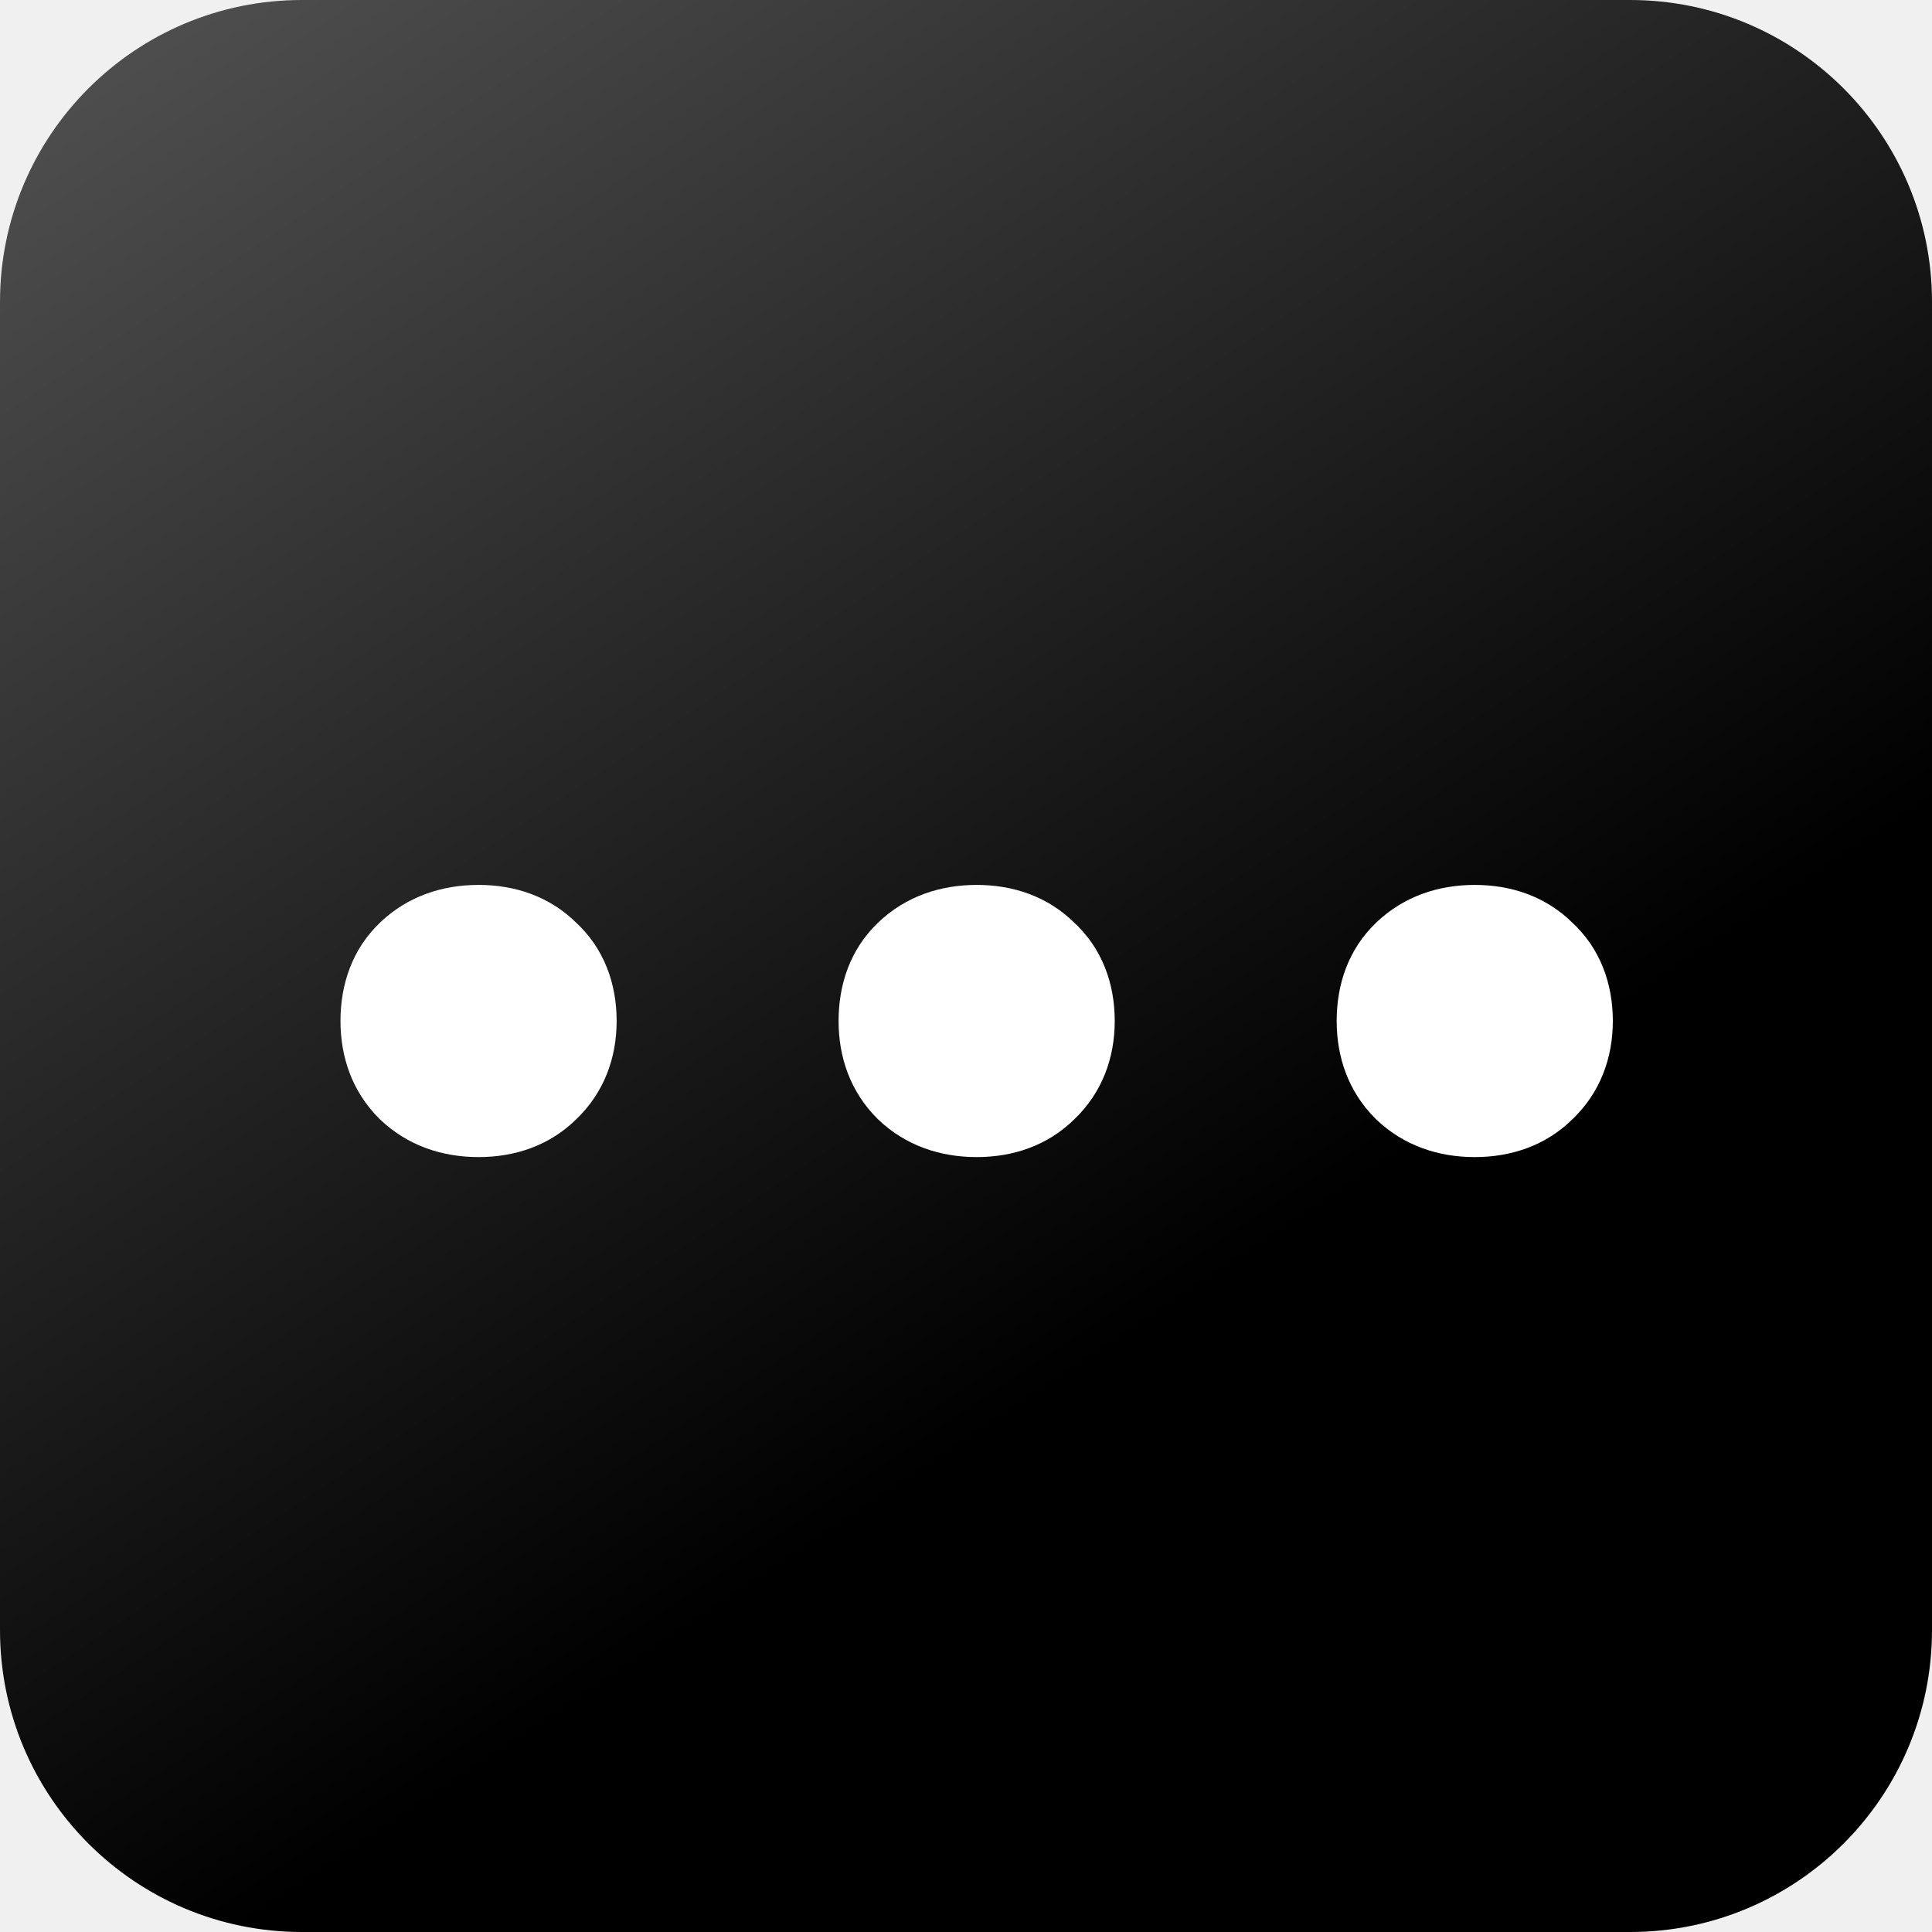
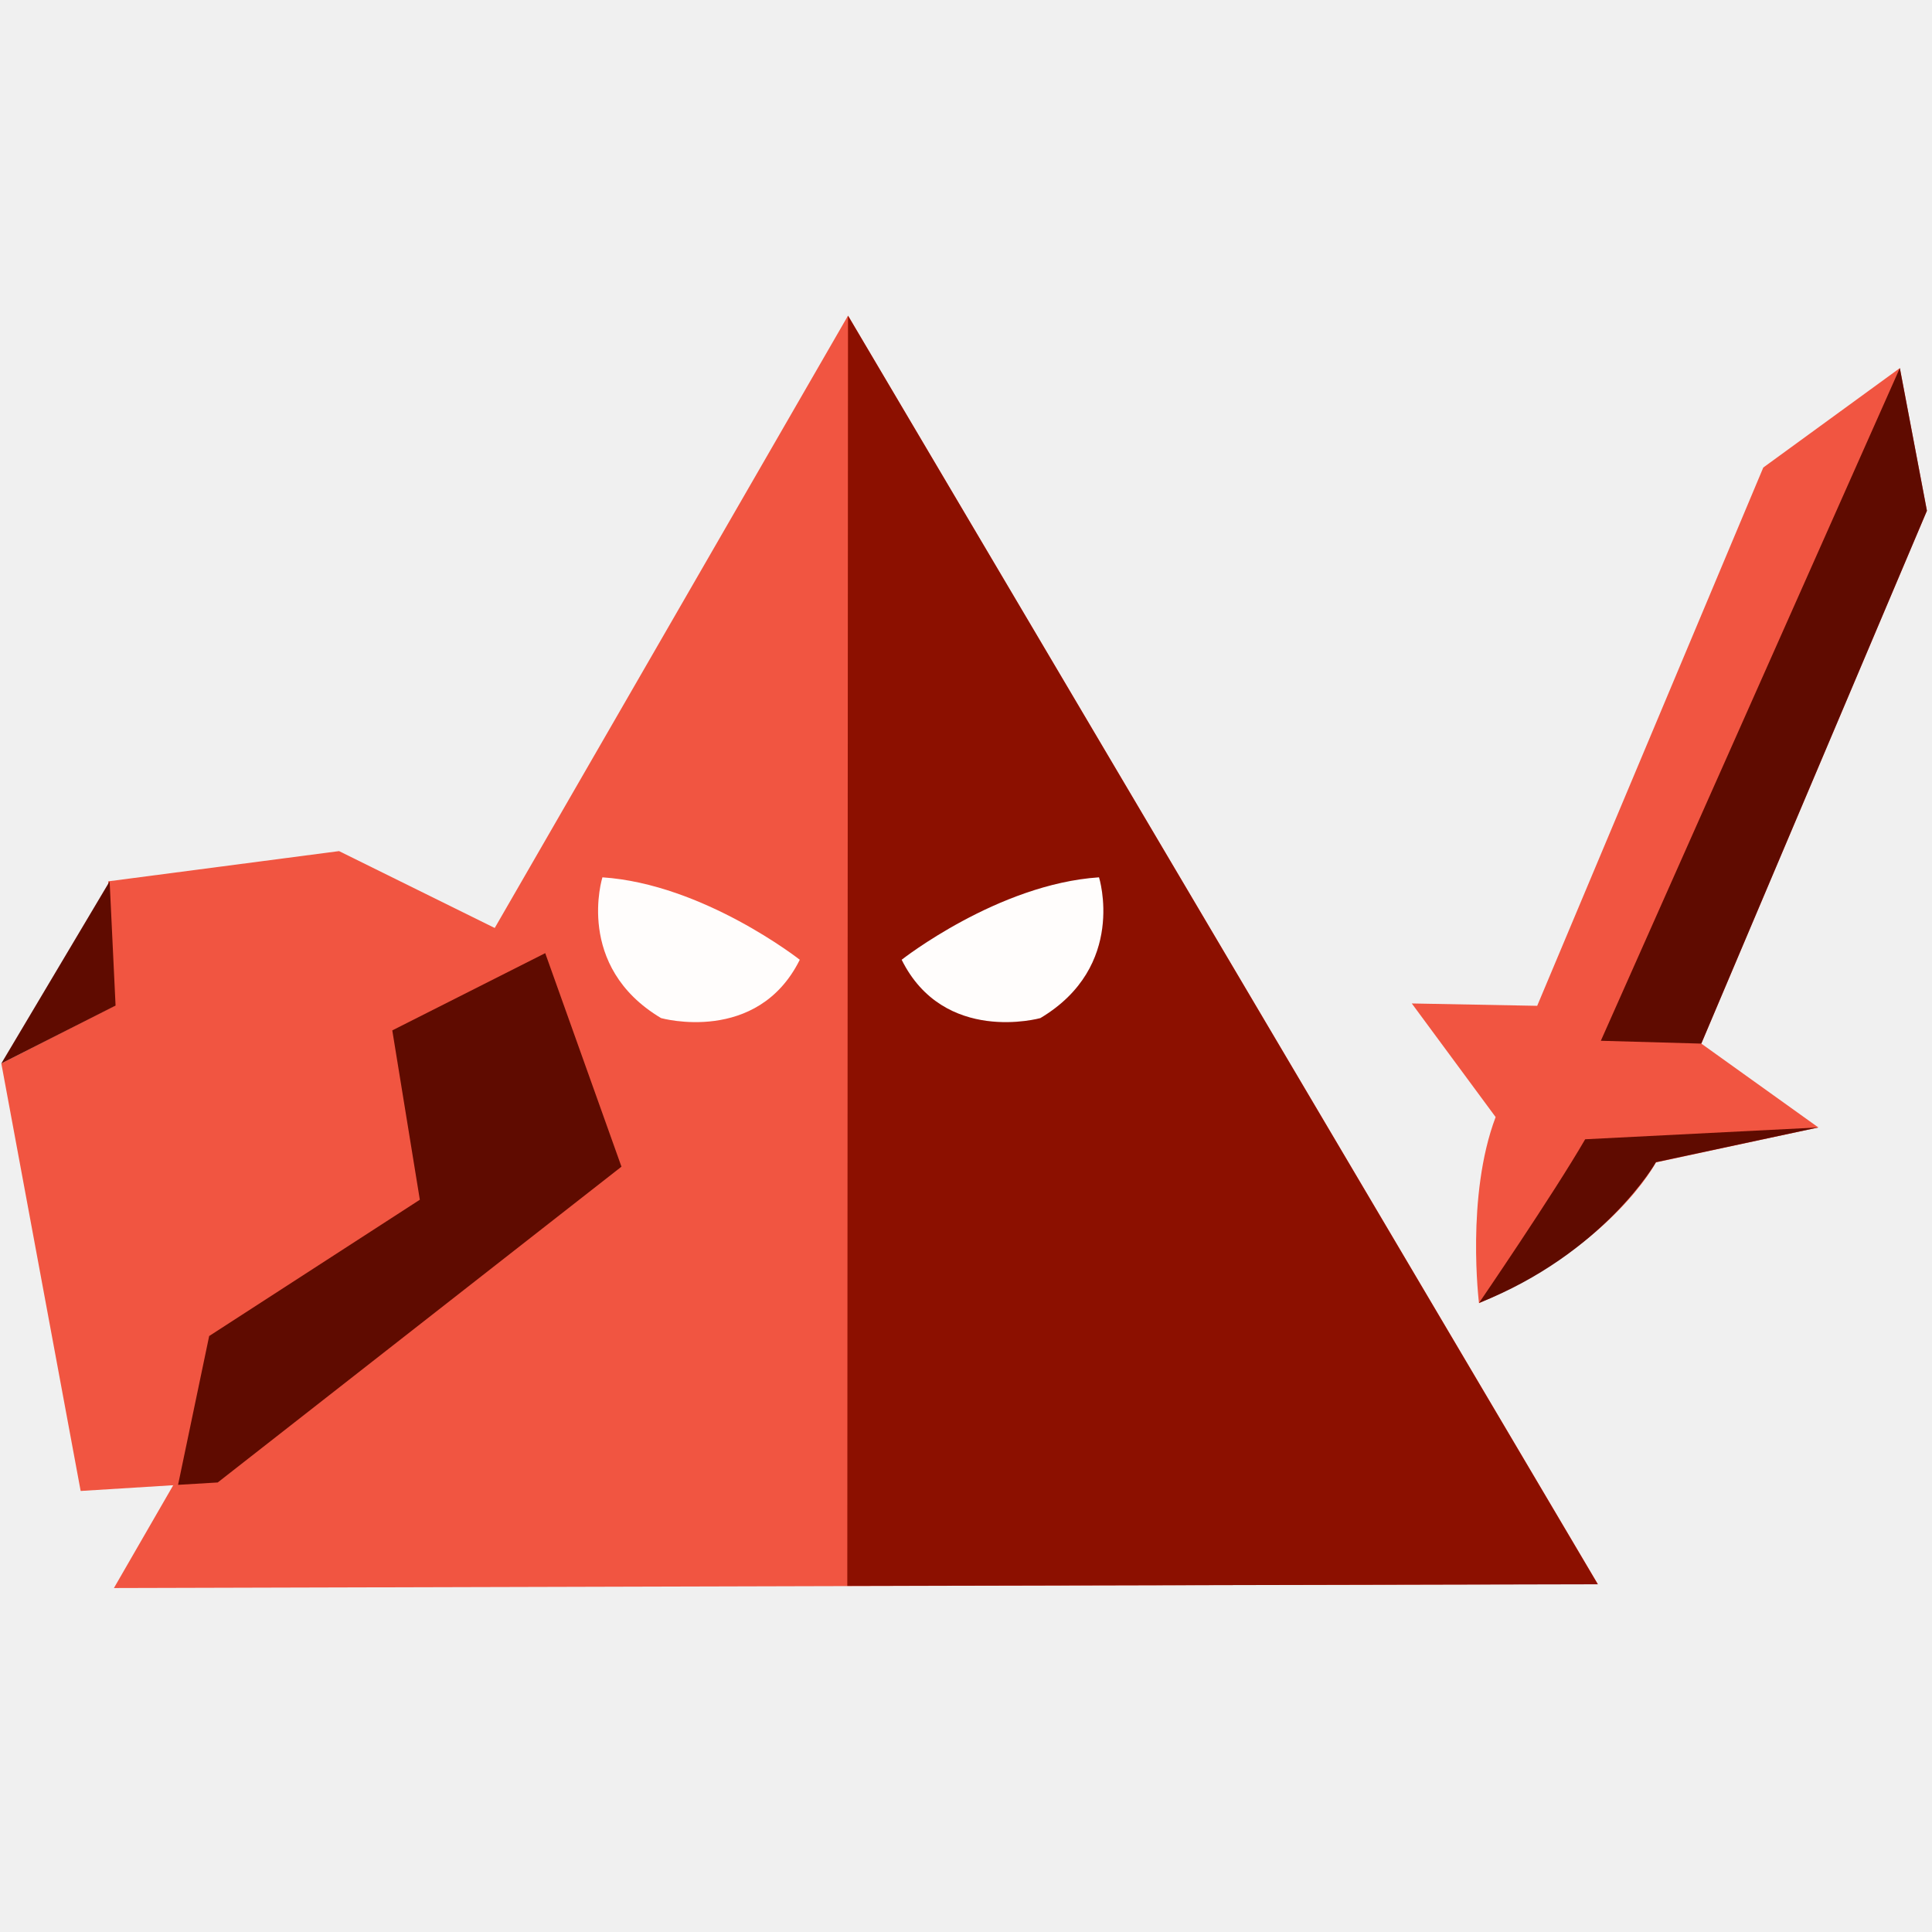
- <svg xmlns="http://www.w3.org/2000/svg" width="64" height="64" viewBox="0 0 64 64" fill="none">
-   <rect width="64" height="64" rx="10" fill="url(#paint0_linear_9_6)" />
-   <path d="M15.853 36.33C15.083 36.33 14.456 36.099 13.972 35.637C13.51 35.175 13.279 34.57 13.279 33.822C13.279 33.052 13.51 32.447 13.972 32.007C14.456 31.545 15.083 31.314 15.853 31.314C16.623 31.314 17.239 31.545 17.701 32.007C18.185 32.447 18.427 33.052 18.427 33.822C18.427 34.57 18.185 35.175 17.701 35.637C17.239 36.099 16.623 36.33 15.853 36.33ZM32.353 36.33C31.583 36.33 30.956 36.099 30.472 35.637C30.01 35.175 29.779 34.57 29.779 33.822C29.779 33.052 30.01 32.447 30.472 32.007C30.956 31.545 31.583 31.314 32.353 31.314C33.123 31.314 33.739 31.545 34.201 32.007C34.685 32.447 34.927 33.052 34.927 33.822C34.927 34.57 34.685 35.175 34.201 35.637C33.739 36.099 33.123 36.33 32.353 36.33ZM48.853 36.33C48.083 36.33 47.456 36.099 46.972 35.637C46.51 35.175 46.279 34.57 46.279 33.822C46.279 33.052 46.51 32.447 46.972 32.007C47.456 31.545 48.083 31.314 48.853 31.314C49.623 31.314 50.239 31.545 50.701 32.007C51.185 32.447 51.427 33.052 51.427 33.822C51.427 34.57 51.185 35.175 50.701 35.637C50.239 36.099 49.623 36.33 48.853 36.33Z" fill="white" />
-   <path d="M13.972 35.637L12.558 37.051L12.574 37.068L12.591 37.084L13.972 35.637ZM13.972 32.007L15.351 33.455L15.353 33.454L13.972 32.007ZM17.701 32.007L16.287 33.421L16.32 33.455L16.356 33.487L17.701 32.007ZM17.701 35.637L16.32 34.19L16.303 34.206L16.287 34.223L17.701 35.637ZM15.853 34.33C15.514 34.33 15.409 34.243 15.353 34.19L12.591 37.084C13.503 37.955 14.652 38.33 15.853 38.33V34.33ZM15.386 34.223C15.354 34.191 15.279 34.123 15.279 33.822H11.279C11.279 35.017 11.665 36.159 12.558 37.051L15.386 34.223ZM15.279 33.822C15.279 33.636 15.307 33.54 15.321 33.504C15.332 33.476 15.339 33.467 15.351 33.455L12.593 30.559C11.654 31.453 11.279 32.627 11.279 33.822H15.279ZM15.353 33.454C15.409 33.401 15.514 33.314 15.853 33.314V29.314C14.652 29.314 13.503 29.689 12.591 30.56L15.353 33.454ZM15.853 33.314C16.194 33.314 16.266 33.401 16.287 33.421L19.115 30.593C18.212 29.689 17.052 29.314 15.853 29.314V33.314ZM16.356 33.487C16.374 33.504 16.38 33.513 16.389 33.533C16.399 33.561 16.427 33.646 16.427 33.822H20.427C20.427 32.598 20.022 31.414 19.046 30.527L16.356 33.487ZM16.427 33.822C16.427 34.094 16.36 34.152 16.32 34.19L19.082 37.084C20.01 36.198 20.427 35.046 20.427 33.822H16.427ZM16.287 34.223C16.266 34.243 16.194 34.33 15.853 34.33V38.33C17.052 38.33 18.212 37.955 19.115 37.051L16.287 34.223ZM30.472 35.637L29.058 37.051L29.074 37.068L29.091 37.084L30.472 35.637ZM30.472 32.007L31.851 33.455L31.853 33.454L30.472 32.007ZM34.201 32.007L32.787 33.421L32.82 33.455L32.856 33.487L34.201 32.007ZM34.201 35.637L32.82 34.19L32.803 34.206L32.787 34.223L34.201 35.637ZM32.353 34.33C32.014 34.33 31.909 34.243 31.853 34.19L29.091 37.084C30.003 37.955 31.152 38.33 32.353 38.33V34.33ZM31.886 34.223C31.854 34.191 31.779 34.123 31.779 33.822H27.779C27.779 35.017 28.166 36.159 29.058 37.051L31.886 34.223ZM31.779 33.822C31.779 33.636 31.807 33.54 31.821 33.504C31.831 33.476 31.839 33.467 31.851 33.455L29.093 30.559C28.154 31.453 27.779 32.627 27.779 33.822H31.779ZM31.853 33.454C31.909 33.401 32.014 33.314 32.353 33.314V29.314C31.152 29.314 30.003 29.689 29.091 30.56L31.853 33.454ZM32.353 33.314C32.694 33.314 32.766 33.401 32.787 33.421L35.615 30.593C34.712 29.689 33.551 29.314 32.353 29.314V33.314ZM32.856 33.487C32.874 33.504 32.88 33.513 32.889 33.533C32.9 33.561 32.927 33.646 32.927 33.822H36.927C36.927 32.598 36.522 31.414 35.546 30.527L32.856 33.487ZM32.927 33.822C32.927 34.094 32.86 34.152 32.82 34.19L35.582 37.084C36.51 36.198 36.927 35.046 36.927 33.822H32.927ZM32.787 34.223C32.766 34.243 32.694 34.33 32.353 34.33V38.33C33.551 38.33 34.712 37.955 35.615 37.051L32.787 34.223ZM46.972 35.637L45.558 37.051L45.574 37.068L45.591 37.084L46.972 35.637ZM46.972 32.007L48.351 33.455L48.353 33.454L46.972 32.007ZM50.701 32.007L49.287 33.421L49.32 33.455L49.356 33.487L50.701 32.007ZM50.701 35.637L49.32 34.19L49.303 34.206L49.287 34.223L50.701 35.637ZM48.853 34.33C48.514 34.33 48.408 34.243 48.353 34.19L45.591 37.084C46.503 37.955 47.652 38.33 48.853 38.33V34.33ZM48.386 34.223C48.354 34.191 48.279 34.123 48.279 33.822H44.279C44.279 35.017 44.666 36.159 45.558 37.051L48.386 34.223ZM48.279 33.822C48.279 33.636 48.307 33.54 48.321 33.504C48.331 33.476 48.339 33.467 48.351 33.455L45.593 30.559C44.654 31.453 44.279 32.627 44.279 33.822H48.279ZM48.353 33.454C48.408 33.401 48.514 33.314 48.853 33.314V29.314C47.652 29.314 46.503 29.689 45.591 30.56L48.353 33.454ZM48.853 33.314C49.194 33.314 49.266 33.401 49.287 33.421L52.115 30.593C51.212 29.689 50.051 29.314 48.853 29.314V33.314ZM49.356 33.487C49.374 33.504 49.38 33.513 49.389 33.533C49.4 33.561 49.427 33.646 49.427 33.822H53.427C53.427 32.598 53.022 31.414 52.046 30.527L49.356 33.487ZM49.427 33.822C49.427 34.094 49.36 34.152 49.32 34.19L52.082 37.084C53.01 36.198 53.427 35.046 53.427 33.822H49.427ZM49.287 34.223C49.266 34.243 49.194 34.33 48.853 34.33V38.33C50.051 38.33 51.212 37.955 52.115 37.051L49.287 34.223Z" fill="white" />
+ <svg xmlns="http://www.w3.org/2000/svg" width="516" height="516" viewBox="0 0 516 516" fill="none">
+   <g clip-path="url(#clip0_30_3)">
+     <path fill-rule="evenodd" clip-rule="evenodd" d="M226.489 84.305L426.739 423.063L30.425 424.135L226.489 84.305Z" fill="#F15541" />
+     <path fill-rule="evenodd" clip-rule="evenodd" d="M90.554 227.314L145.611 254.503L166.036 311.594L58.141 395.936L21.541 398.207L0.355 284.026L30.422 268.697L28.899 235.389L90.554 227.314Z" fill="#F15541" />
+     <path fill-rule="evenodd" clip-rule="evenodd" d="M29.28 235.389L0.355 284.026L30.866 268.57L29.28 235.389Z" fill="#5F0B00" />
+     <path fill-rule="evenodd" clip-rule="evenodd" d="M145.621 254.568L104.772 275.197L112.13 320.427L55.867 356.827L47.558 396.569L58.151 395.938L165.982 311.596L145.621 254.568Z" fill="#5F0B00" />
+     <path fill-rule="evenodd" clip-rule="evenodd" d="M226.487 84.305C226.423 197.393 226.36 310.48 226.296 423.567C293.108 423.42 359.921 423.273 426.737 423.126C359.989 310.186 293.239 197.245 226.487 84.305Z" fill="#8C1000" />
+     <path fill-rule="evenodd" clip-rule="evenodd" d="M240.815 256.333C240.815 256.333 266.511 236.117 293.526 234.316C293.526 234.316 301.036 258.093 277.859 271.914C277.859 271.914 252.138 279.104 240.815 256.333Z" fill="#FFFDFC" />
+     <path fill-rule="evenodd" clip-rule="evenodd" d="M213.607 256.333C213.607 256.333 187.911 236.118 160.896 234.317C160.896 234.317 153.385 258.094 176.563 271.914C176.563 271.914 202.284 279.105 213.607 256.333Z" fill="#FFFDFC" />
+     <path fill-rule="evenodd" clip-rule="evenodd" d="M410.554 268.635L470.94 124.868L507.412 98.31L514.643 136.412L454.384 278.728L485.656 301.123L442.269 310.459C442.269 310.459 430.623 332.807 395.013 348.057C395.013 348.057 391.468 319.455 399.454 298.347L377.063 268.004L410.554 268.635Z" fill="#F15541" />
+     <path fill-rule="evenodd" clip-rule="evenodd" d="M507.412 98.31L427.553 277.971L454.384 278.728L514.643 136.412L507.412 98.31Z" fill="#5F0B00" />
+     <path fill-rule="evenodd" clip-rule="evenodd" d="M395.017 347.994C395.017 347.994 414.801 319.08 423.37 304.277L485.595 301.123L442.272 310.396C442.272 310.396 428.388 334.777 395.017 347.994Z" fill="#5F0B00" />
+   </g>
  <defs>
-     <linearGradient id="paint0_linear_9_6" x1="0" y1="0" x2="32" y2="48" gradientUnits="userSpaceOnUse">
-       <stop stop-color="#535353" />
-       <stop offset="1" />
-     </linearGradient>
+     <clipPath id="clip0_30_3">
+       <rect width="516" height="516" fill="white" />
+     </clipPath>
  </defs>
</svg>
